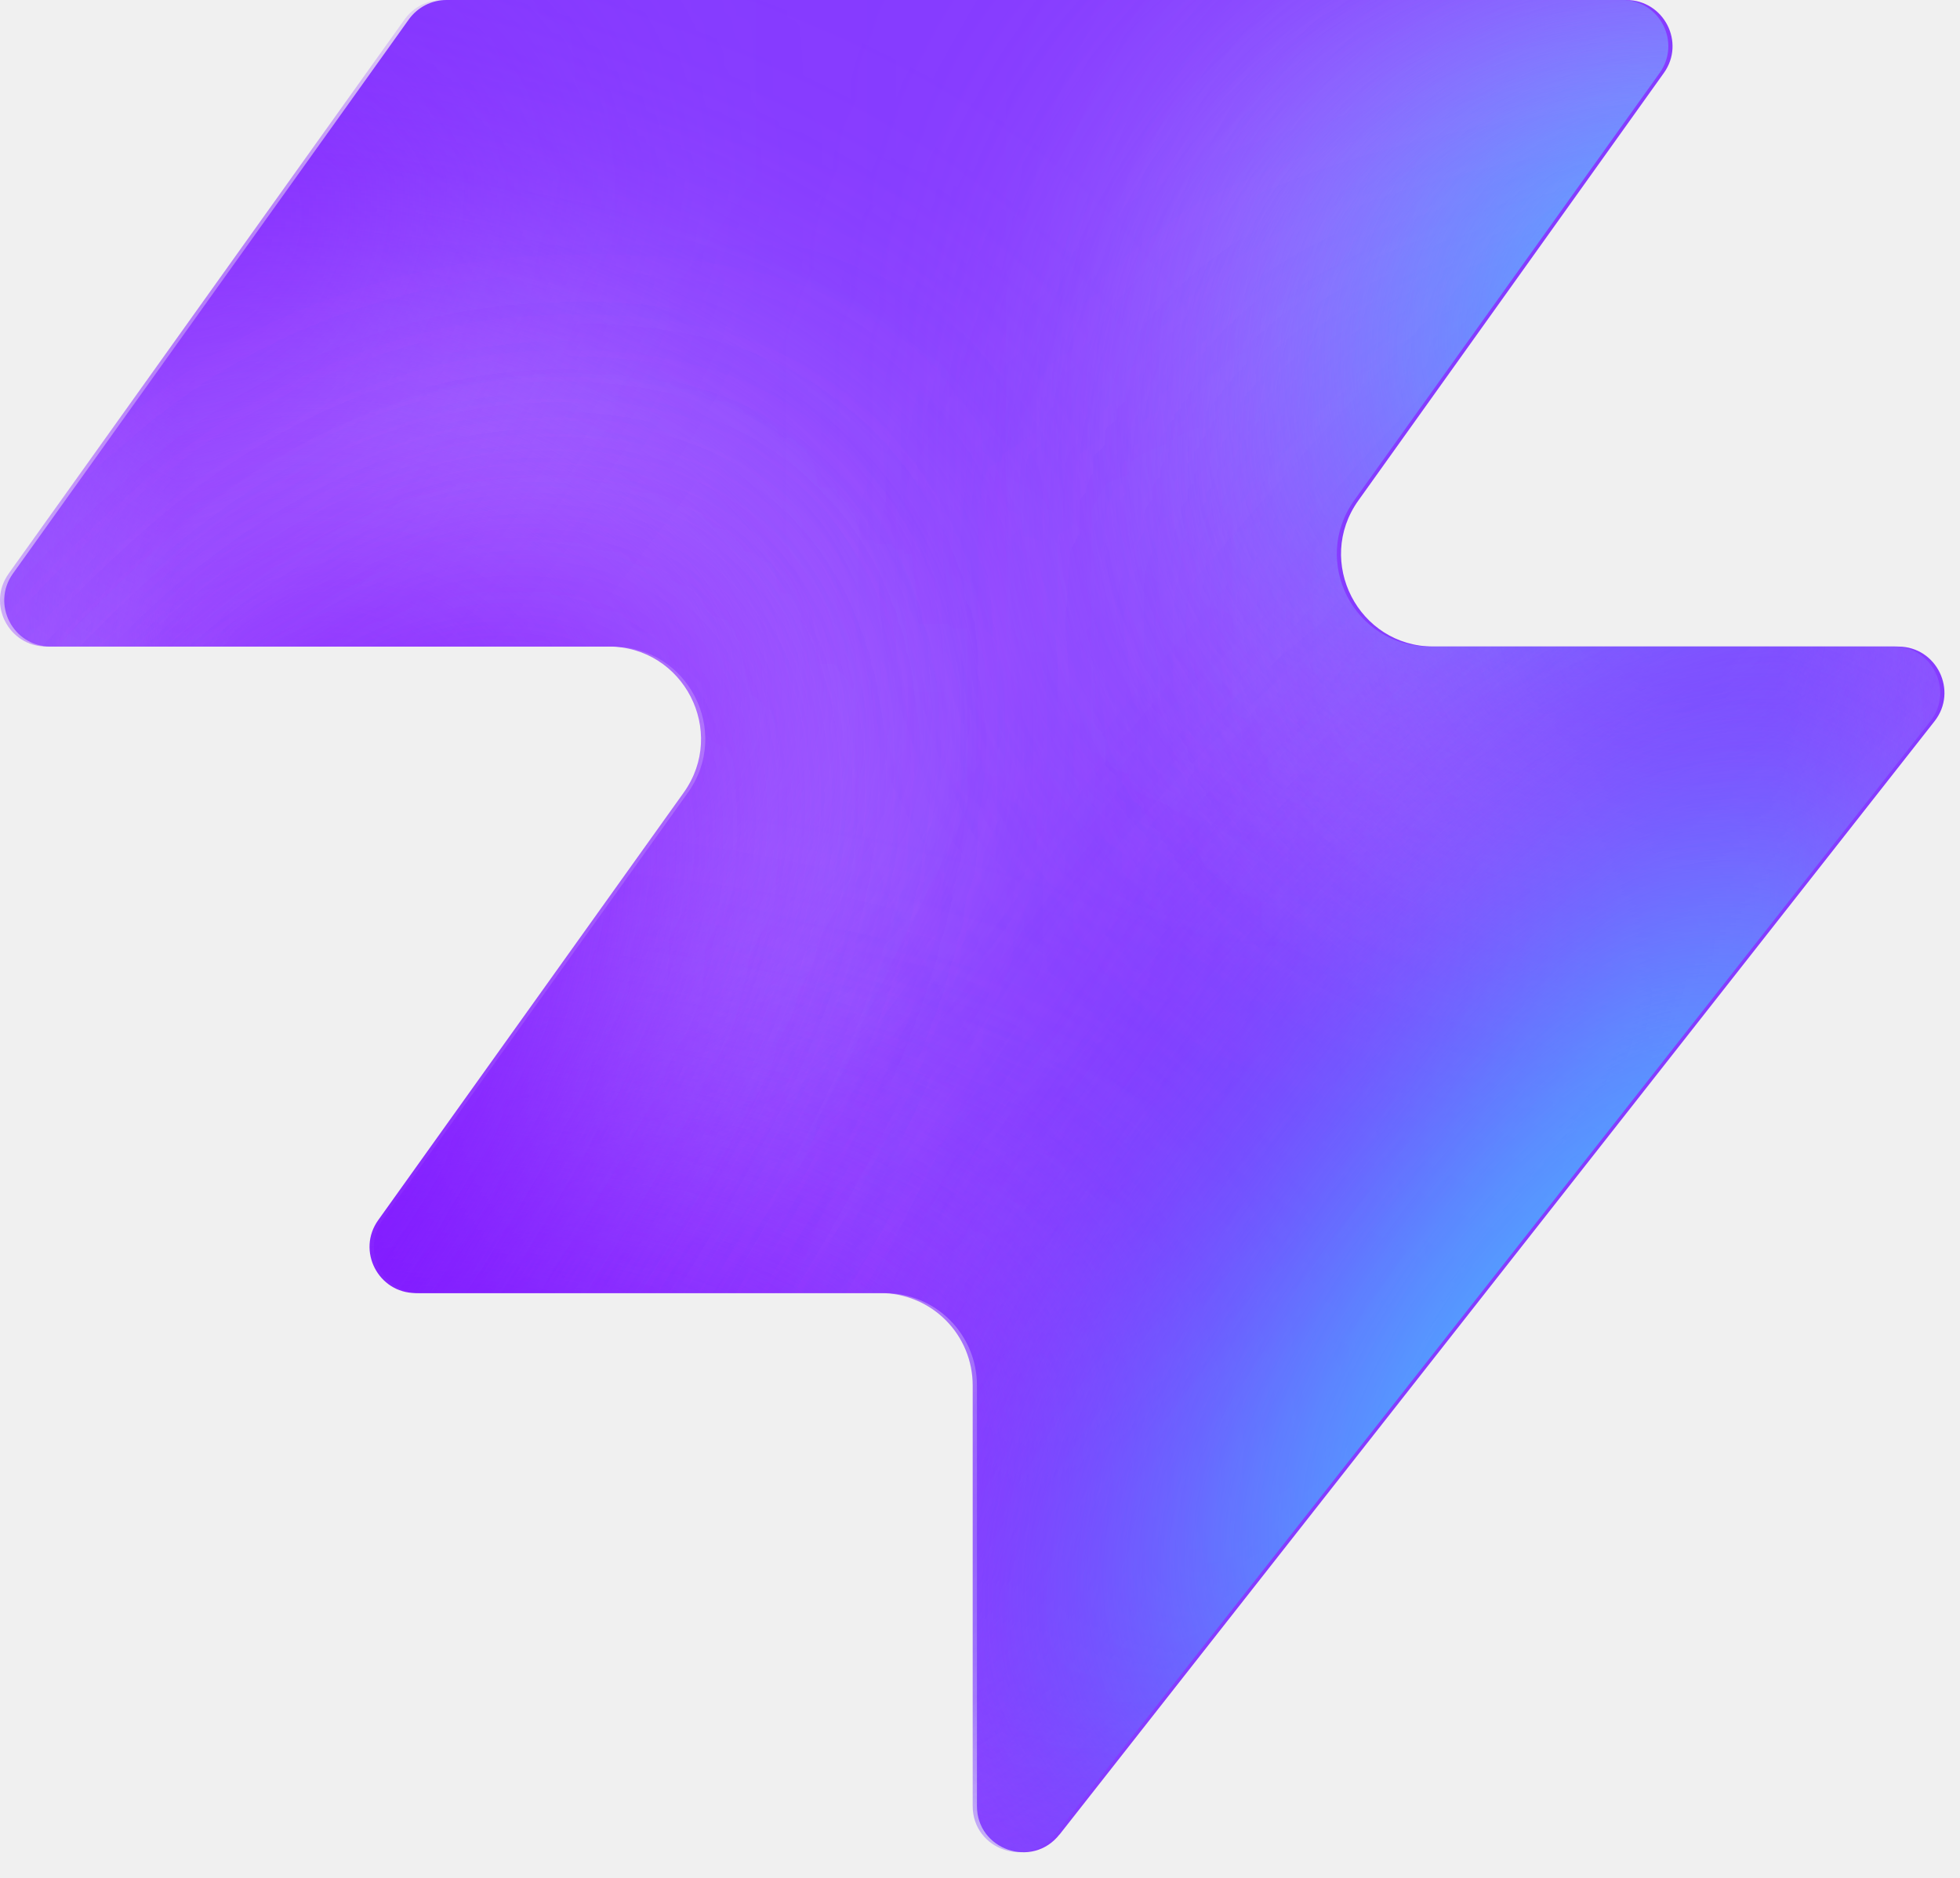
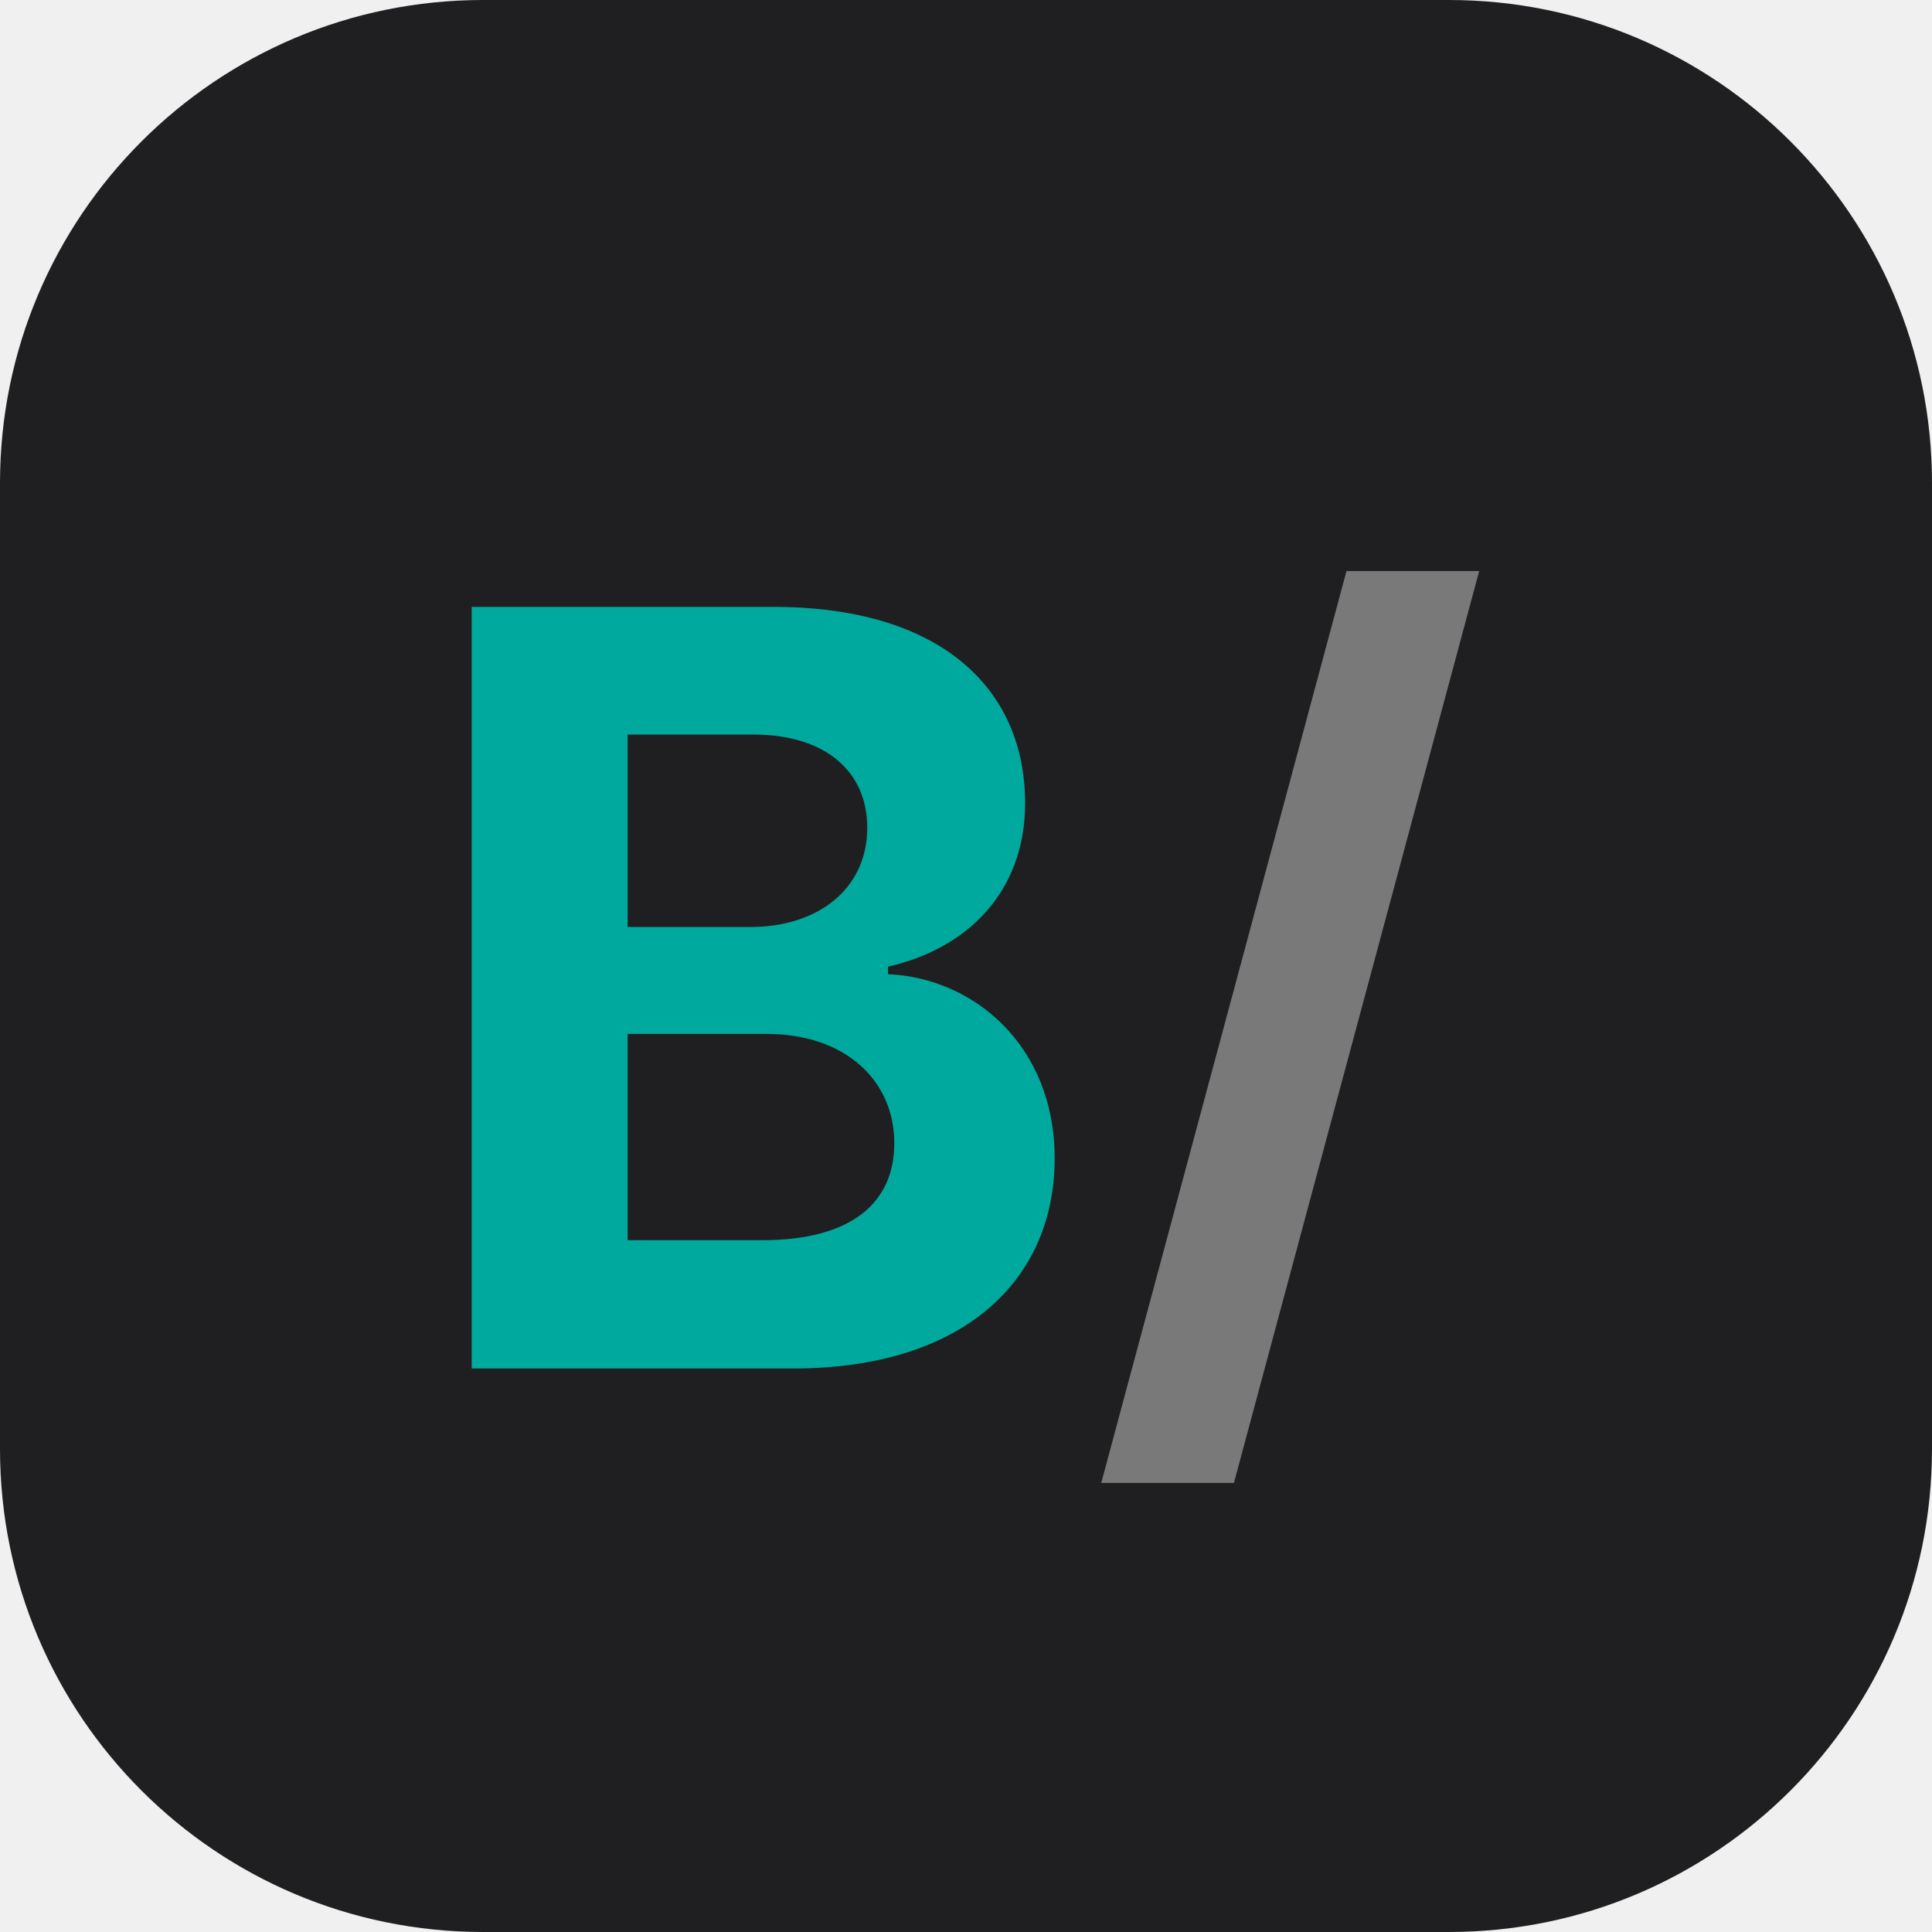
- <svg xmlns="http://www.w3.org/2000/svg" width="48" height="46" fill="none" viewBox="0 0 48 46">
-   <path fill="#863bff" d="M25.946 44.938c-.664.845-2.021.375-2.021-.698V33.937a2.26 2.26 0 0 0-2.262-2.262H10.287c-.92 0-1.456-1.04-.92-1.788l7.48-10.471c1.07-1.497 0-3.578-1.842-3.578H1.237c-.92 0-1.456-1.04-.92-1.788L10.013.474c.214-.297.556-.474.92-.474h28.894c.92 0 1.456 1.04.92 1.788l-7.48 10.471c-1.07 1.498 0 3.579 1.842 3.579h11.377c.943 0 1.473 1.088.89 1.83L25.947 44.94z" style="fill:#863bff;fill:color(display-p3 .525 .23 1);fill-opacity:1" />
-   <mask id="a" width="48" height="46" x="0" y="0" maskUnits="userSpaceOnUse" style="mask-type:alpha">
-     <path fill="#000" d="M25.842 44.938c-.664.844-2.021.375-2.021-.698V33.937a2.26 2.26 0 0 0-2.262-2.262H10.183c-.92 0-1.456-1.04-.92-1.788l7.48-10.471c1.07-1.498 0-3.579-1.842-3.579H1.133c-.92 0-1.456-1.04-.92-1.787L9.91.473c.214-.297.556-.474.92-.474h28.894c.92 0 1.456 1.04.92 1.788l-7.48 10.471c-1.07 1.498 0 3.578 1.842 3.578h11.377c.943 0 1.473 1.088.89 1.832L25.843 44.94z" style="fill:#000;fill-opacity:1" />
-   </mask>
-   <g mask="url(#a)">
-     <g filter="url(#b)">
-       <ellipse cx="5.508" cy="14.704" fill="#ede6ff" rx="5.508" ry="14.704" style="fill:#ede6ff;fill:color(display-p3 .927 .903 1);fill-opacity:1" transform="matrix(.00324 1 1 -.00324 -4.47 31.516)" />
-     </g>
-     <g filter="url(#c)">
-       <ellipse cx="10.399" cy="29.851" fill="#ede6ff" rx="10.399" ry="29.851" style="fill:#ede6ff;fill:color(display-p3 .927 .903 1);fill-opacity:1" transform="matrix(.00324 1 1 -.00324 -39.328 7.883)" />
-     </g>
-     <g filter="url(#d)">
-       <ellipse cx="5.508" cy="30.487" fill="#7e14ff" rx="5.508" ry="30.487" style="fill:#7e14ff;fill:color(display-p3 .492 .077 1);fill-opacity:1" transform="rotate(89.814 -25.913 -14.639)scale(1 -1)" />
-     </g>
-     <g filter="url(#e)">
-       <ellipse cx="5.508" cy="30.599" fill="#7e14ff" rx="5.508" ry="30.599" style="fill:#7e14ff;fill:color(display-p3 .492 .077 1);fill-opacity:1" transform="rotate(89.814 -32.644 -3.334)scale(1 -1)" />
-     </g>
-     <g filter="url(#f)">
-       <ellipse cx="5.508" cy="30.599" fill="#7e14ff" rx="5.508" ry="30.599" style="fill:#7e14ff;fill:color(display-p3 .492 .077 1);fill-opacity:1" transform="matrix(.00324 1 1 -.00324 -34.34 30.47)" />
-     </g>
-     <g filter="url(#g)">
-       <ellipse cx="14.072" cy="22.078" fill="#ede6ff" rx="14.072" ry="22.078" style="fill:#ede6ff;fill:color(display-p3 .927 .903 1);fill-opacity:1" transform="rotate(93.35 24.506 48.493)scale(-1 1)" />
-     </g>
-     <g filter="url(#h)">
-       <ellipse cx="3.47" cy="21.501" fill="#7e14ff" rx="3.47" ry="21.501" style="fill:#7e14ff;fill:color(display-p3 .492 .077 1);fill-opacity:1" transform="rotate(89.009 28.708 47.59)scale(-1 1)" />
-     </g>
-     <g filter="url(#i)">
-       <ellipse cx="3.47" cy="21.501" fill="#7e14ff" rx="3.47" ry="21.501" style="fill:#7e14ff;fill:color(display-p3 .492 .077 1);fill-opacity:1" transform="rotate(89.009 28.708 47.59)scale(-1 1)" />
-     </g>
-     <g filter="url(#j)">
-       <ellipse cx=".387" cy="8.972" fill="#7e14ff" rx="4.407" ry="29.108" style="fill:#7e14ff;fill:color(display-p3 .492 .077 1);fill-opacity:1" transform="rotate(39.51 .387 8.972)" />
-     </g>
-     <g filter="url(#k)">
-       <ellipse cx="47.523" cy="-6.092" fill="#7e14ff" rx="4.407" ry="29.108" style="fill:#7e14ff;fill:color(display-p3 .492 .077 1);fill-opacity:1" transform="rotate(37.892 47.523 -6.092)" />
-     </g>
-     <g filter="url(#l)">
-       <ellipse cx="41.412" cy="6.333" fill="#47bfff" rx="5.971" ry="9.665" style="fill:#47bfff;fill:color(display-p3 .28 .748 1);fill-opacity:1" transform="rotate(37.892 41.412 6.333)" />
-     </g>
-     <g filter="url(#m)">
-       <ellipse cx="-1.879" cy="38.332" fill="#7e14ff" rx="4.407" ry="29.108" style="fill:#7e14ff;fill:color(display-p3 .492 .077 1);fill-opacity:1" transform="rotate(37.892 -1.88 38.332)" />
-     </g>
-     <g filter="url(#n)">
-       <ellipse cx="-1.879" cy="38.332" fill="#7e14ff" rx="4.407" ry="29.108" style="fill:#7e14ff;fill:color(display-p3 .492 .077 1);fill-opacity:1" transform="rotate(37.892 -1.88 38.332)" />
-     </g>
-     <g filter="url(#o)">
-       <ellipse cx="35.651" cy="29.907" fill="#7e14ff" rx="4.407" ry="29.108" style="fill:#7e14ff;fill:color(display-p3 .492 .077 1);fill-opacity:1" transform="rotate(37.892 35.651 29.907)" />
-     </g>
-     <g filter="url(#p)">
-       <ellipse cx="38.418" cy="32.4" fill="#47bfff" rx="5.971" ry="15.297" style="fill:#47bfff;fill:color(display-p3 .28 .748 1);fill-opacity:1" transform="rotate(37.892 38.418 32.4)" />
-     </g>
-   </g>
-   <defs>
-     <filter id="b" width="60.045" height="41.654" x="-19.77" y="16.149" color-interpolation-filters="sRGB" filterUnits="userSpaceOnUse">
-       <feFlood flood-opacity="0" result="BackgroundImageFix" />
-       <feBlend in="SourceGraphic" in2="BackgroundImageFix" result="shape" />
-       <feGaussianBlur result="effect1_foregroundBlur_2002_17158" stdDeviation="7.659" />
-     </filter>
-     <filter id="c" width="90.34" height="51.437" x="-54.613" y="-7.533" color-interpolation-filters="sRGB" filterUnits="userSpaceOnUse">
-       <feFlood flood-opacity="0" result="BackgroundImageFix" />
-       <feBlend in="SourceGraphic" in2="BackgroundImageFix" result="shape" />
-       <feGaussianBlur result="effect1_foregroundBlur_2002_17158" stdDeviation="7.659" />
-     </filter>
-     <filter id="d" width="79.355" height="29.4" x="-49.64" y="2.03" color-interpolation-filters="sRGB" filterUnits="userSpaceOnUse">
-       <feFlood flood-opacity="0" result="BackgroundImageFix" />
-       <feBlend in="SourceGraphic" in2="BackgroundImageFix" result="shape" />
-       <feGaussianBlur result="effect1_foregroundBlur_2002_17158" stdDeviation="4.596" />
-     </filter>
-     <filter id="e" width="79.579" height="29.4" x="-45.045" y="20.029" color-interpolation-filters="sRGB" filterUnits="userSpaceOnUse">
-       <feFlood flood-opacity="0" result="BackgroundImageFix" />
-       <feBlend in="SourceGraphic" in2="BackgroundImageFix" result="shape" />
-       <feGaussianBlur result="effect1_foregroundBlur_2002_17158" stdDeviation="4.596" />
-     </filter>
-     <filter id="f" width="79.579" height="29.4" x="-43.513" y="21.178" color-interpolation-filters="sRGB" filterUnits="userSpaceOnUse">
-       <feFlood flood-opacity="0" result="BackgroundImageFix" />
-       <feBlend in="SourceGraphic" in2="BackgroundImageFix" result="shape" />
-       <feGaussianBlur result="effect1_foregroundBlur_2002_17158" stdDeviation="4.596" />
-     </filter>
-     <filter id="g" width="74.749" height="58.852" x="15.756" y="-17.901" color-interpolation-filters="sRGB" filterUnits="userSpaceOnUse">
-       <feFlood flood-opacity="0" result="BackgroundImageFix" />
-       <feBlend in="SourceGraphic" in2="BackgroundImageFix" result="shape" />
-       <feGaussianBlur result="effect1_foregroundBlur_2002_17158" stdDeviation="7.659" />
-     </filter>
-     <filter id="h" width="61.377" height="25.362" x="23.548" y="2.284" color-interpolation-filters="sRGB" filterUnits="userSpaceOnUse">
-       <feFlood flood-opacity="0" result="BackgroundImageFix" />
-       <feBlend in="SourceGraphic" in2="BackgroundImageFix" result="shape" />
-       <feGaussianBlur result="effect1_foregroundBlur_2002_17158" stdDeviation="4.596" />
-     </filter>
-     <filter id="i" width="61.377" height="25.362" x="23.548" y="2.284" color-interpolation-filters="sRGB" filterUnits="userSpaceOnUse">
-       <feFlood flood-opacity="0" result="BackgroundImageFix" />
-       <feBlend in="SourceGraphic" in2="BackgroundImageFix" result="shape" />
-       <feGaussianBlur result="effect1_foregroundBlur_2002_17158" stdDeviation="4.596" />
-     </filter>
-     <filter id="j" width="56.045" height="63.649" x="-27.636" y="-22.853" color-interpolation-filters="sRGB" filterUnits="userSpaceOnUse">
-       <feFlood flood-opacity="0" result="BackgroundImageFix" />
-       <feBlend in="SourceGraphic" in2="BackgroundImageFix" result="shape" />
-       <feGaussianBlur result="effect1_foregroundBlur_2002_17158" stdDeviation="4.596" />
-     </filter>
-     <filter id="k" width="54.814" height="64.646" x="20.116" y="-38.415" color-interpolation-filters="sRGB" filterUnits="userSpaceOnUse">
-       <feFlood flood-opacity="0" result="BackgroundImageFix" />
-       <feBlend in="SourceGraphic" in2="BackgroundImageFix" result="shape" />
-       <feGaussianBlur result="effect1_foregroundBlur_2002_17158" stdDeviation="4.596" />
-     </filter>
-     <filter id="l" width="33.541" height="35.313" x="24.641" y="-11.323" color-interpolation-filters="sRGB" filterUnits="userSpaceOnUse">
-       <feFlood flood-opacity="0" result="BackgroundImageFix" />
-       <feBlend in="SourceGraphic" in2="BackgroundImageFix" result="shape" />
-       <feGaussianBlur result="effect1_foregroundBlur_2002_17158" stdDeviation="4.596" />
-     </filter>
-     <filter id="m" width="54.814" height="64.646" x="-29.286" y="6.009" color-interpolation-filters="sRGB" filterUnits="userSpaceOnUse">
-       <feFlood flood-opacity="0" result="BackgroundImageFix" />
-       <feBlend in="SourceGraphic" in2="BackgroundImageFix" result="shape" />
-       <feGaussianBlur result="effect1_foregroundBlur_2002_17158" stdDeviation="4.596" />
-     </filter>
-     <filter id="n" width="54.814" height="64.646" x="-29.286" y="6.009" color-interpolation-filters="sRGB" filterUnits="userSpaceOnUse">
-       <feFlood flood-opacity="0" result="BackgroundImageFix" />
-       <feBlend in="SourceGraphic" in2="BackgroundImageFix" result="shape" />
-       <feGaussianBlur result="effect1_foregroundBlur_2002_17158" stdDeviation="4.596" />
-     </filter>
-     <filter id="o" width="54.814" height="64.646" x="8.244" y="-2.416" color-interpolation-filters="sRGB" filterUnits="userSpaceOnUse">
-       <feFlood flood-opacity="0" result="BackgroundImageFix" />
-       <feBlend in="SourceGraphic" in2="BackgroundImageFix" result="shape" />
-       <feGaussianBlur result="effect1_foregroundBlur_2002_17158" stdDeviation="4.596" />
-     </filter>
-     <filter id="p" width="39.409" height="43.623" x="18.713" y="10.588" color-interpolation-filters="sRGB" filterUnits="userSpaceOnUse">
-       <feFlood flood-opacity="0" result="BackgroundImageFix" />
-       <feBlend in="SourceGraphic" in2="BackgroundImageFix" result="shape" />
-       <feGaussianBlur result="effect1_foregroundBlur_2002_17158" stdDeviation="4.596" />
-     </filter>
-   </defs>
+ <svg xmlns="http://www.w3.org/2000/svg" width="48" height="48" viewBox="0 0 48 48">
+   <rect width="48" height="48" rx="12" fill="#1F1F21" />
+   <text x="10" y="34" font-family="Inter, sans-serif" font-weight="700" font-size="26" fill="#00A99D">B</text>
+   <text x="27" y="34" font-family="Inter, sans-serif" font-weight="700" font-size="26" fill="#ffffff" fill-opacity="0.4">/</text>
</svg>
